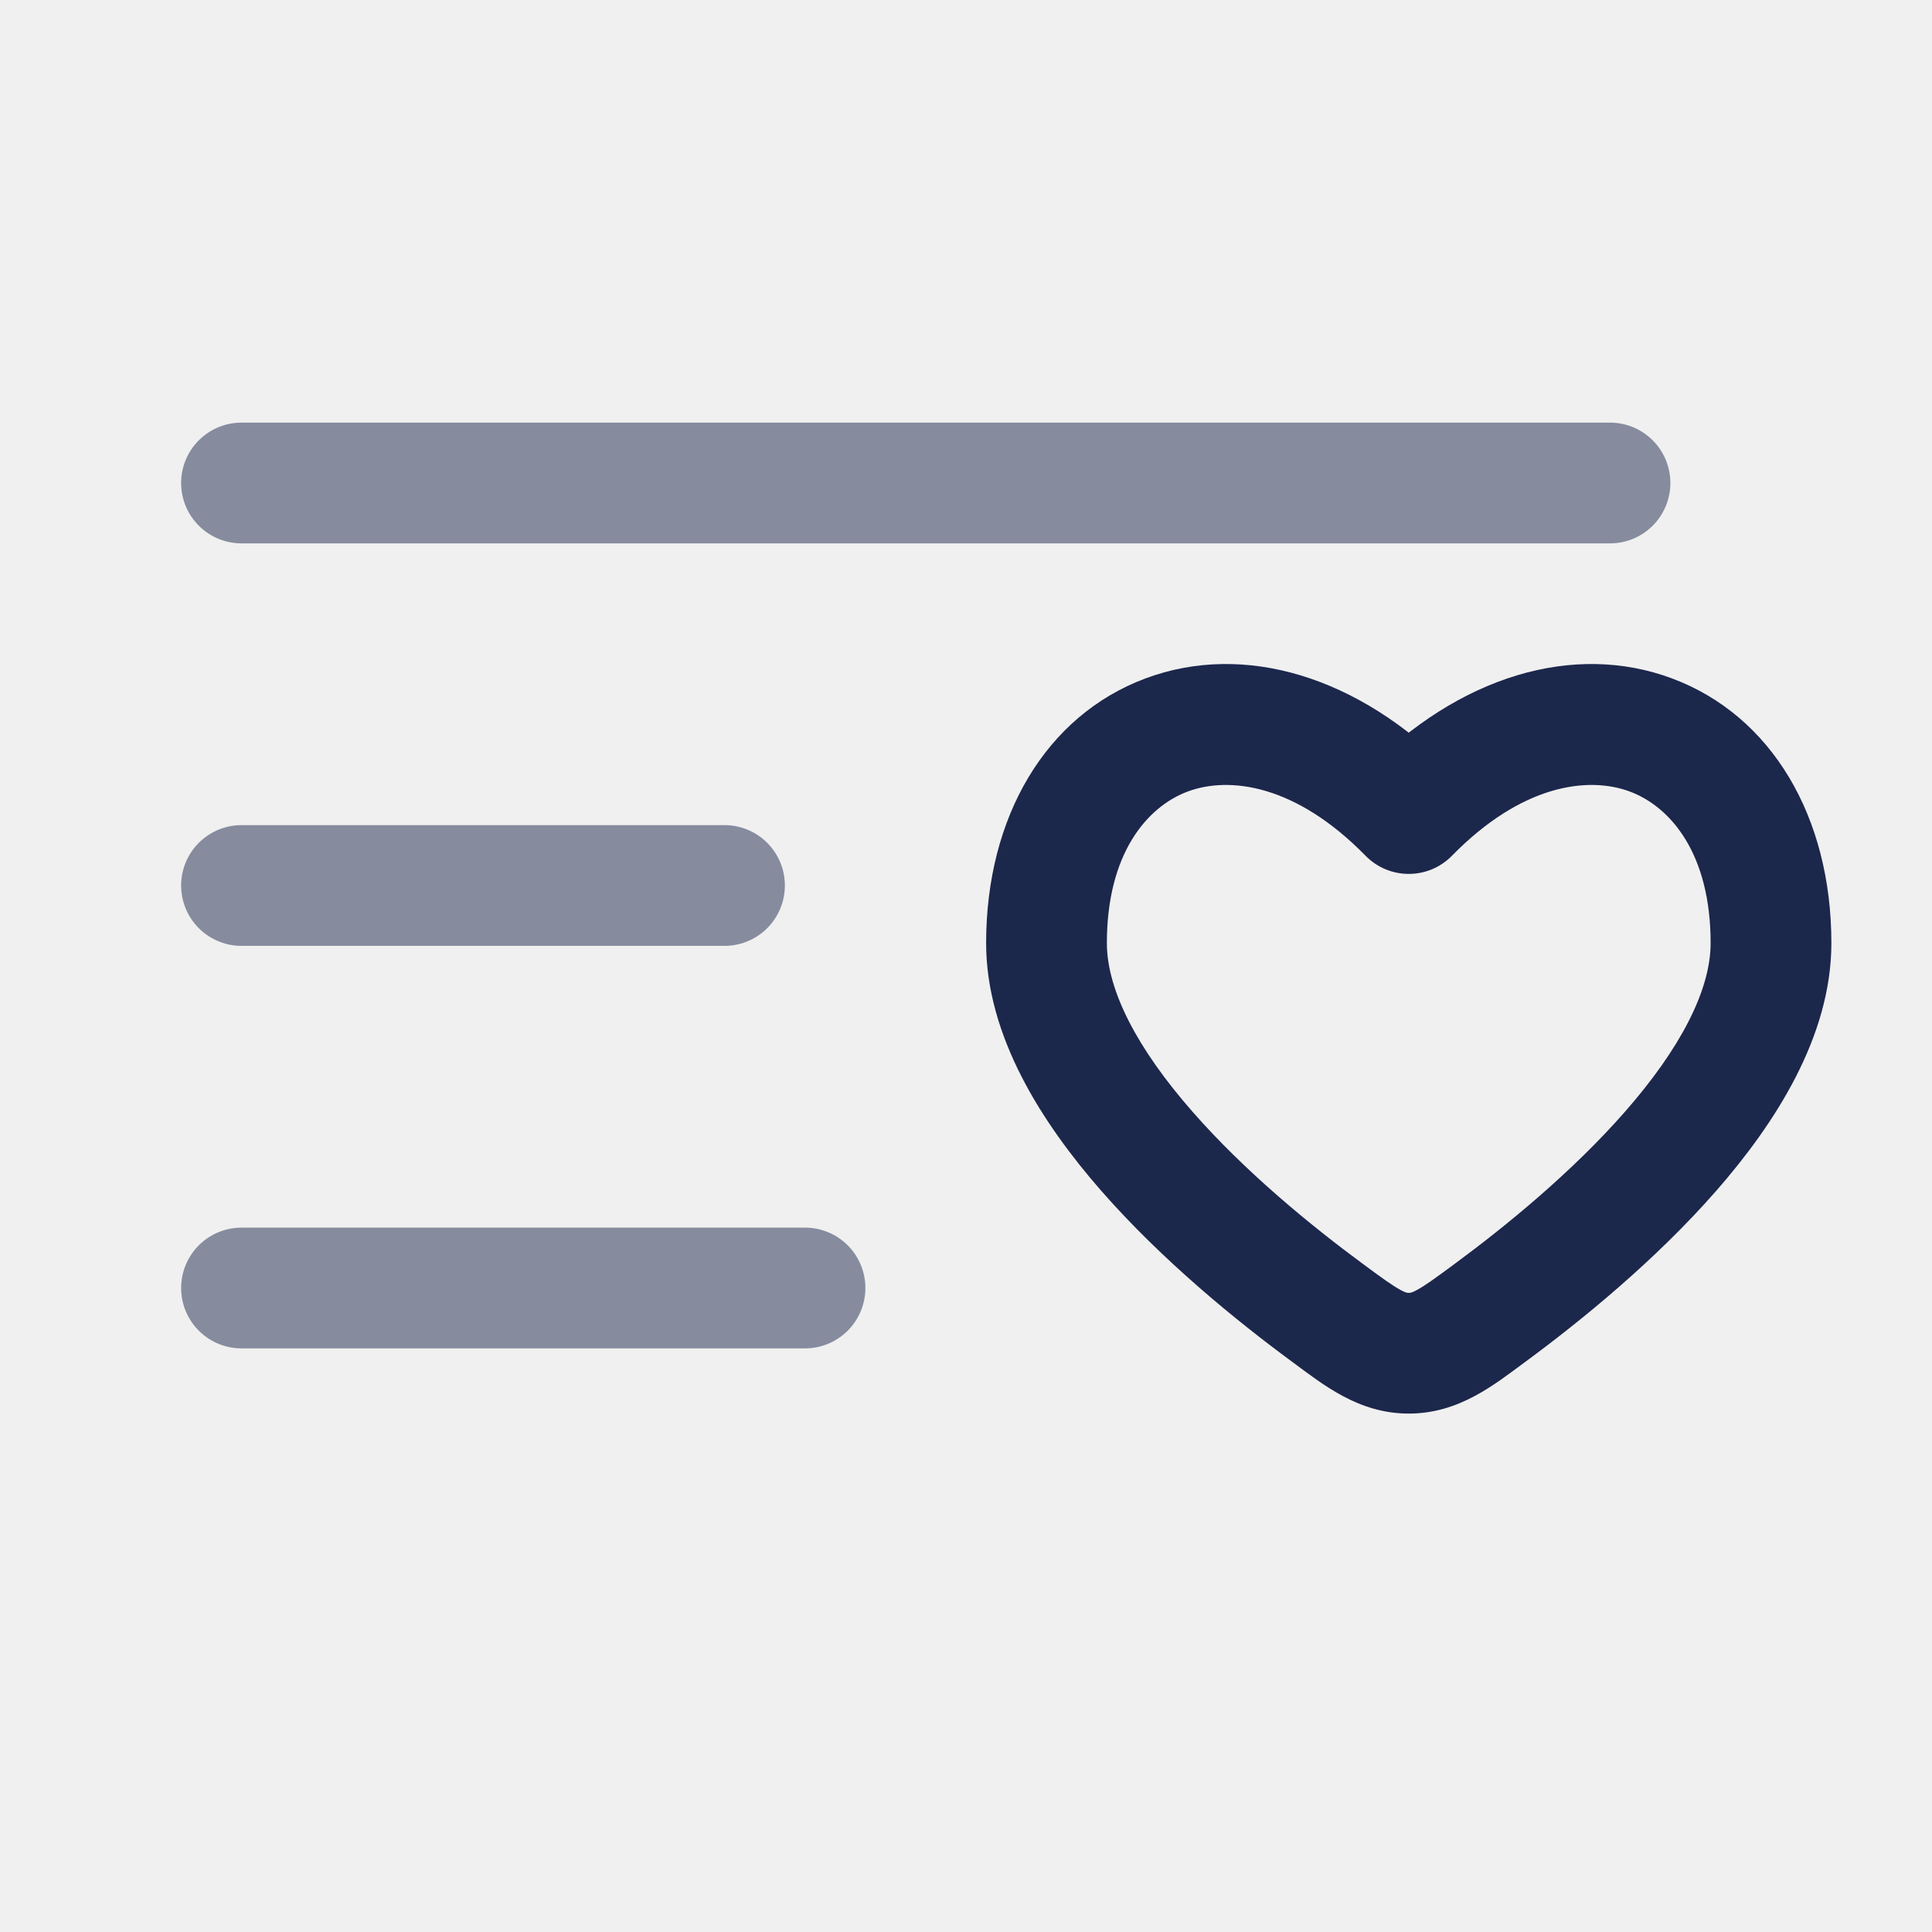
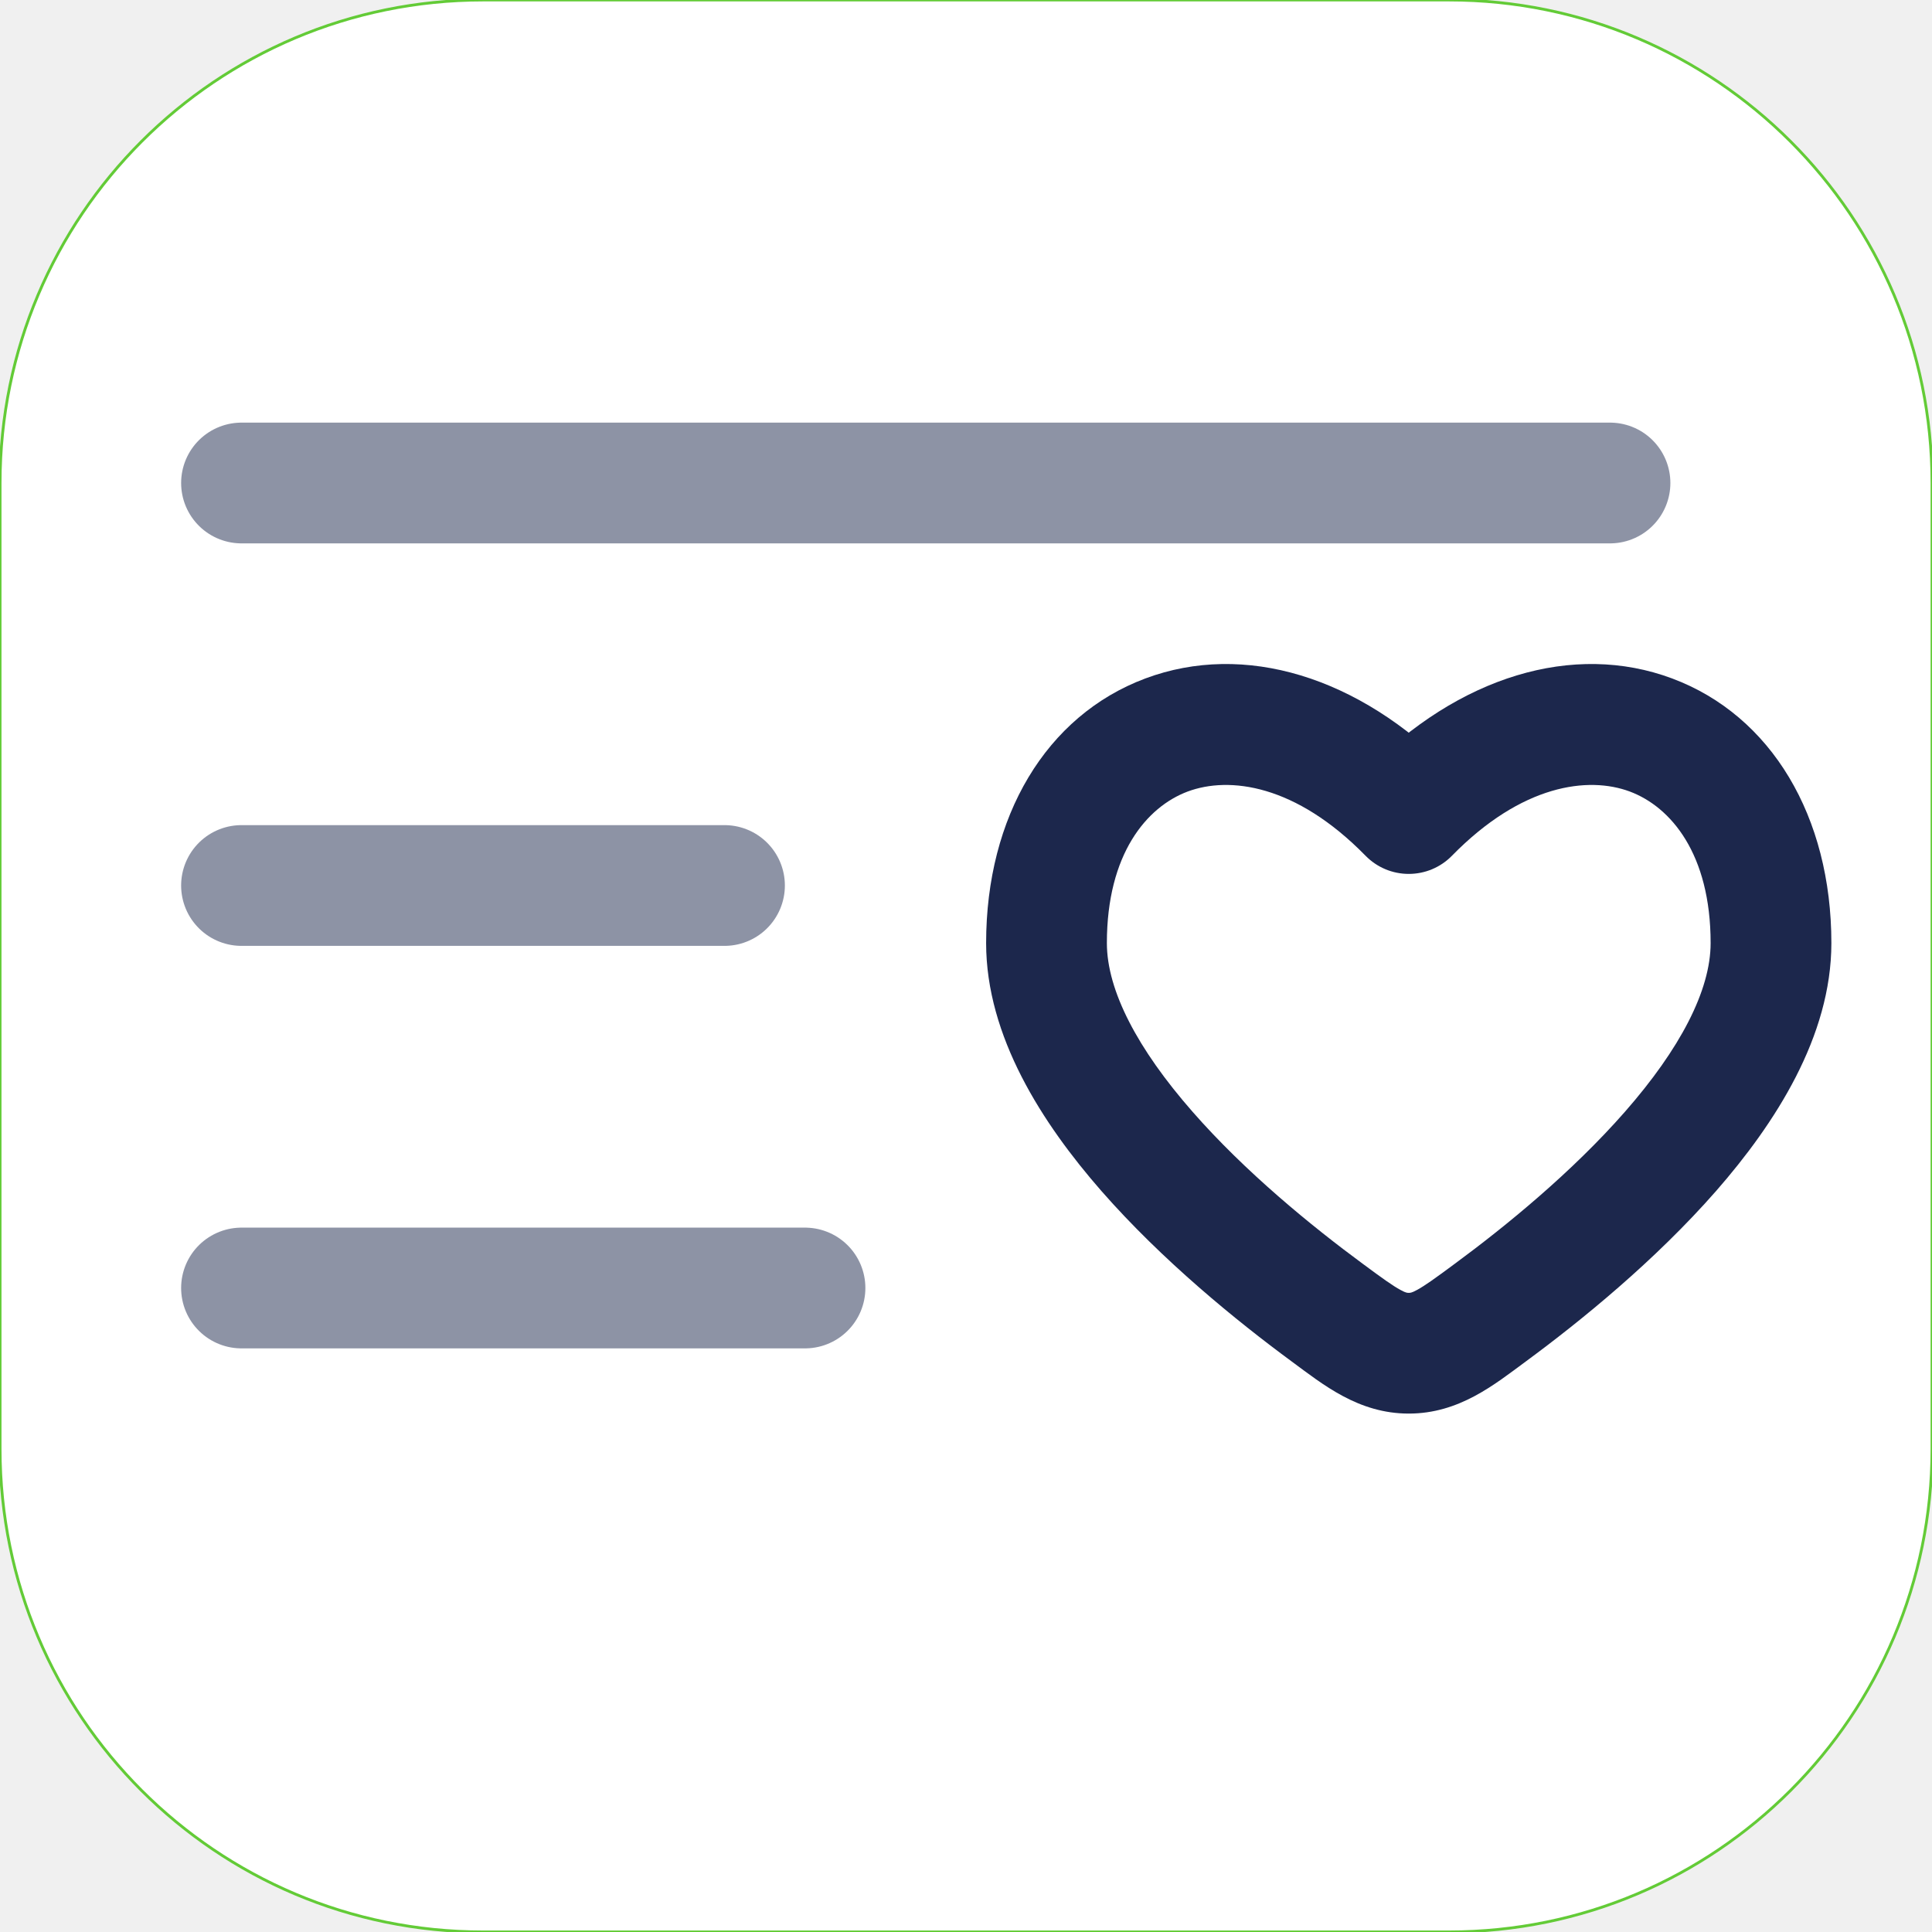
- <svg xmlns="http://www.w3.org/2000/svg" width="800px" height="800px" viewBox="0 0 24 24" fill="none">
-   <path opacity="0.5" d="M20 6L3 6" stroke="#1C274C" stroke-width="1.5" stroke-linecap="round" />
-   <path opacity="0.5" d="M10 16H3" stroke="#1C274C" stroke-width="1.5" stroke-linecap="round" />
-   <path opacity="0.5" d="M9 11H3" stroke="#1C274C" stroke-width="1.5" stroke-linecap="round" />
-   <path d="M16.49 16.308L16.935 15.704L16.935 15.704L16.49 16.308ZM17.5 10.106L16.964 10.631C17.105 10.775 17.298 10.856 17.5 10.856C17.702 10.856 17.895 10.775 18.036 10.631L17.5 10.106ZM18.51 16.308L18.955 16.912L18.955 16.912L18.51 16.308ZM17.5 16.81L17.5 16.06H17.5L17.5 16.81ZM16.935 15.704C16.291 15.23 15.467 14.557 14.812 13.808C14.133 13.033 13.75 12.306 13.75 11.715H12.25C12.25 12.876 12.949 13.957 13.683 14.796C14.441 15.661 15.362 16.409 16.045 16.912L16.935 15.704ZM13.75 11.715C13.75 10.607 14.245 10.024 14.753 9.833C15.271 9.64 16.095 9.743 16.964 10.631L18.036 9.581C16.88 8.401 15.455 7.97 14.228 8.428C12.993 8.89 12.25 10.145 12.25 11.715H13.75ZM18.955 16.912C19.638 16.409 20.559 15.661 21.317 14.796C22.051 13.957 22.75 12.876 22.75 11.715H21.25C21.25 12.306 20.867 13.033 20.188 13.808C19.532 14.557 18.709 15.23 18.065 15.704L18.955 16.912ZM22.75 11.715C22.75 10.145 22.007 8.89 20.772 8.428C19.545 7.97 18.12 8.401 16.964 9.581L18.036 10.631C18.905 9.743 19.73 9.64 20.247 9.833C20.756 10.024 21.25 10.607 21.25 11.715H22.75ZM16.045 16.912C16.437 17.201 16.875 17.56 17.5 17.56L17.5 16.06C17.485 16.06 17.468 16.063 17.399 16.025C17.301 15.972 17.178 15.884 16.935 15.704L16.045 16.912ZM18.065 15.704C17.822 15.884 17.699 15.972 17.601 16.025C17.532 16.063 17.515 16.06 17.5 16.06L17.5 17.56C18.125 17.56 18.563 17.201 18.955 16.912L18.065 15.704Z" fill="#1C274C" />
+ <svg xmlns="http://www.w3.org/2000/svg" width="800px" height="800px" viewBox="0 0 24 24" fill="none" version="1.1" id="svg24">
+   <defs id="defs28" />
+   <rect style="fill:#ffffff;fill-opacity:1;stroke:#63cb37;stroke-width:0.035;stroke-linejoin:round" id="rect309" width="23.999" height="23.999" x="0.001" y="0" ry="6" />
+   <path opacity="0.5" d="M20 6L3 6" stroke="#1C274C" stroke-width="1.5" stroke-linecap="round" id="path16" />
+   <path opacity="0.5" d="M10 16H3" stroke="#1C274C" stroke-width="1.5" stroke-linecap="round" id="path18" />
+   <path opacity="0.5" d="M9 11H3" stroke="#1C274C" stroke-width="1.5" stroke-linecap="round" id="path20" />
+   <path d="M16.49 16.308L16.935 15.704L16.935 15.704L16.49 16.308ZM17.5 10.106L16.964 10.631C17.105 10.775 17.298 10.856 17.5 10.856C17.702 10.856 17.895 10.775 18.036 10.631L17.5 10.106ZM18.51 16.308L18.955 16.912L18.955 16.912L18.51 16.308ZM17.5 16.81L17.5 16.06H17.5L17.5 16.81ZM16.935 15.704C16.291 15.23 15.467 14.557 14.812 13.808C14.133 13.033 13.75 12.306 13.75 11.715H12.25C12.25 12.876 12.949 13.957 13.683 14.796C14.441 15.661 15.362 16.409 16.045 16.912L16.935 15.704ZM13.75 11.715C13.75 10.607 14.245 10.024 14.753 9.833C15.271 9.64 16.095 9.743 16.964 10.631L18.036 9.581C16.88 8.401 15.455 7.97 14.228 8.428C12.993 8.89 12.25 10.145 12.25 11.715H13.75ZM18.955 16.912C19.638 16.409 20.559 15.661 21.317 14.796C22.051 13.957 22.75 12.876 22.75 11.715H21.25C21.25 12.306 20.867 13.033 20.188 13.808C19.532 14.557 18.709 15.23 18.065 15.704L18.955 16.912ZM22.75 11.715C22.75 10.145 22.007 8.89 20.772 8.428C19.545 7.97 18.12 8.401 16.964 9.581L18.036 10.631C18.905 9.743 19.73 9.64 20.247 9.833C20.756 10.024 21.25 10.607 21.25 11.715H22.75ZM16.045 16.912C16.437 17.201 16.875 17.56 17.5 17.56L17.5 16.06C17.485 16.06 17.468 16.063 17.399 16.025C17.301 15.972 17.178 15.884 16.935 15.704L16.045 16.912ZM18.065 15.704C17.822 15.884 17.699 15.972 17.601 16.025C17.532 16.063 17.515 16.06 17.5 16.06L17.5 17.56C18.125 17.56 18.563 17.201 18.955 16.912L18.065 15.704Z" fill="#1C274C" id="path22" />
</svg>
